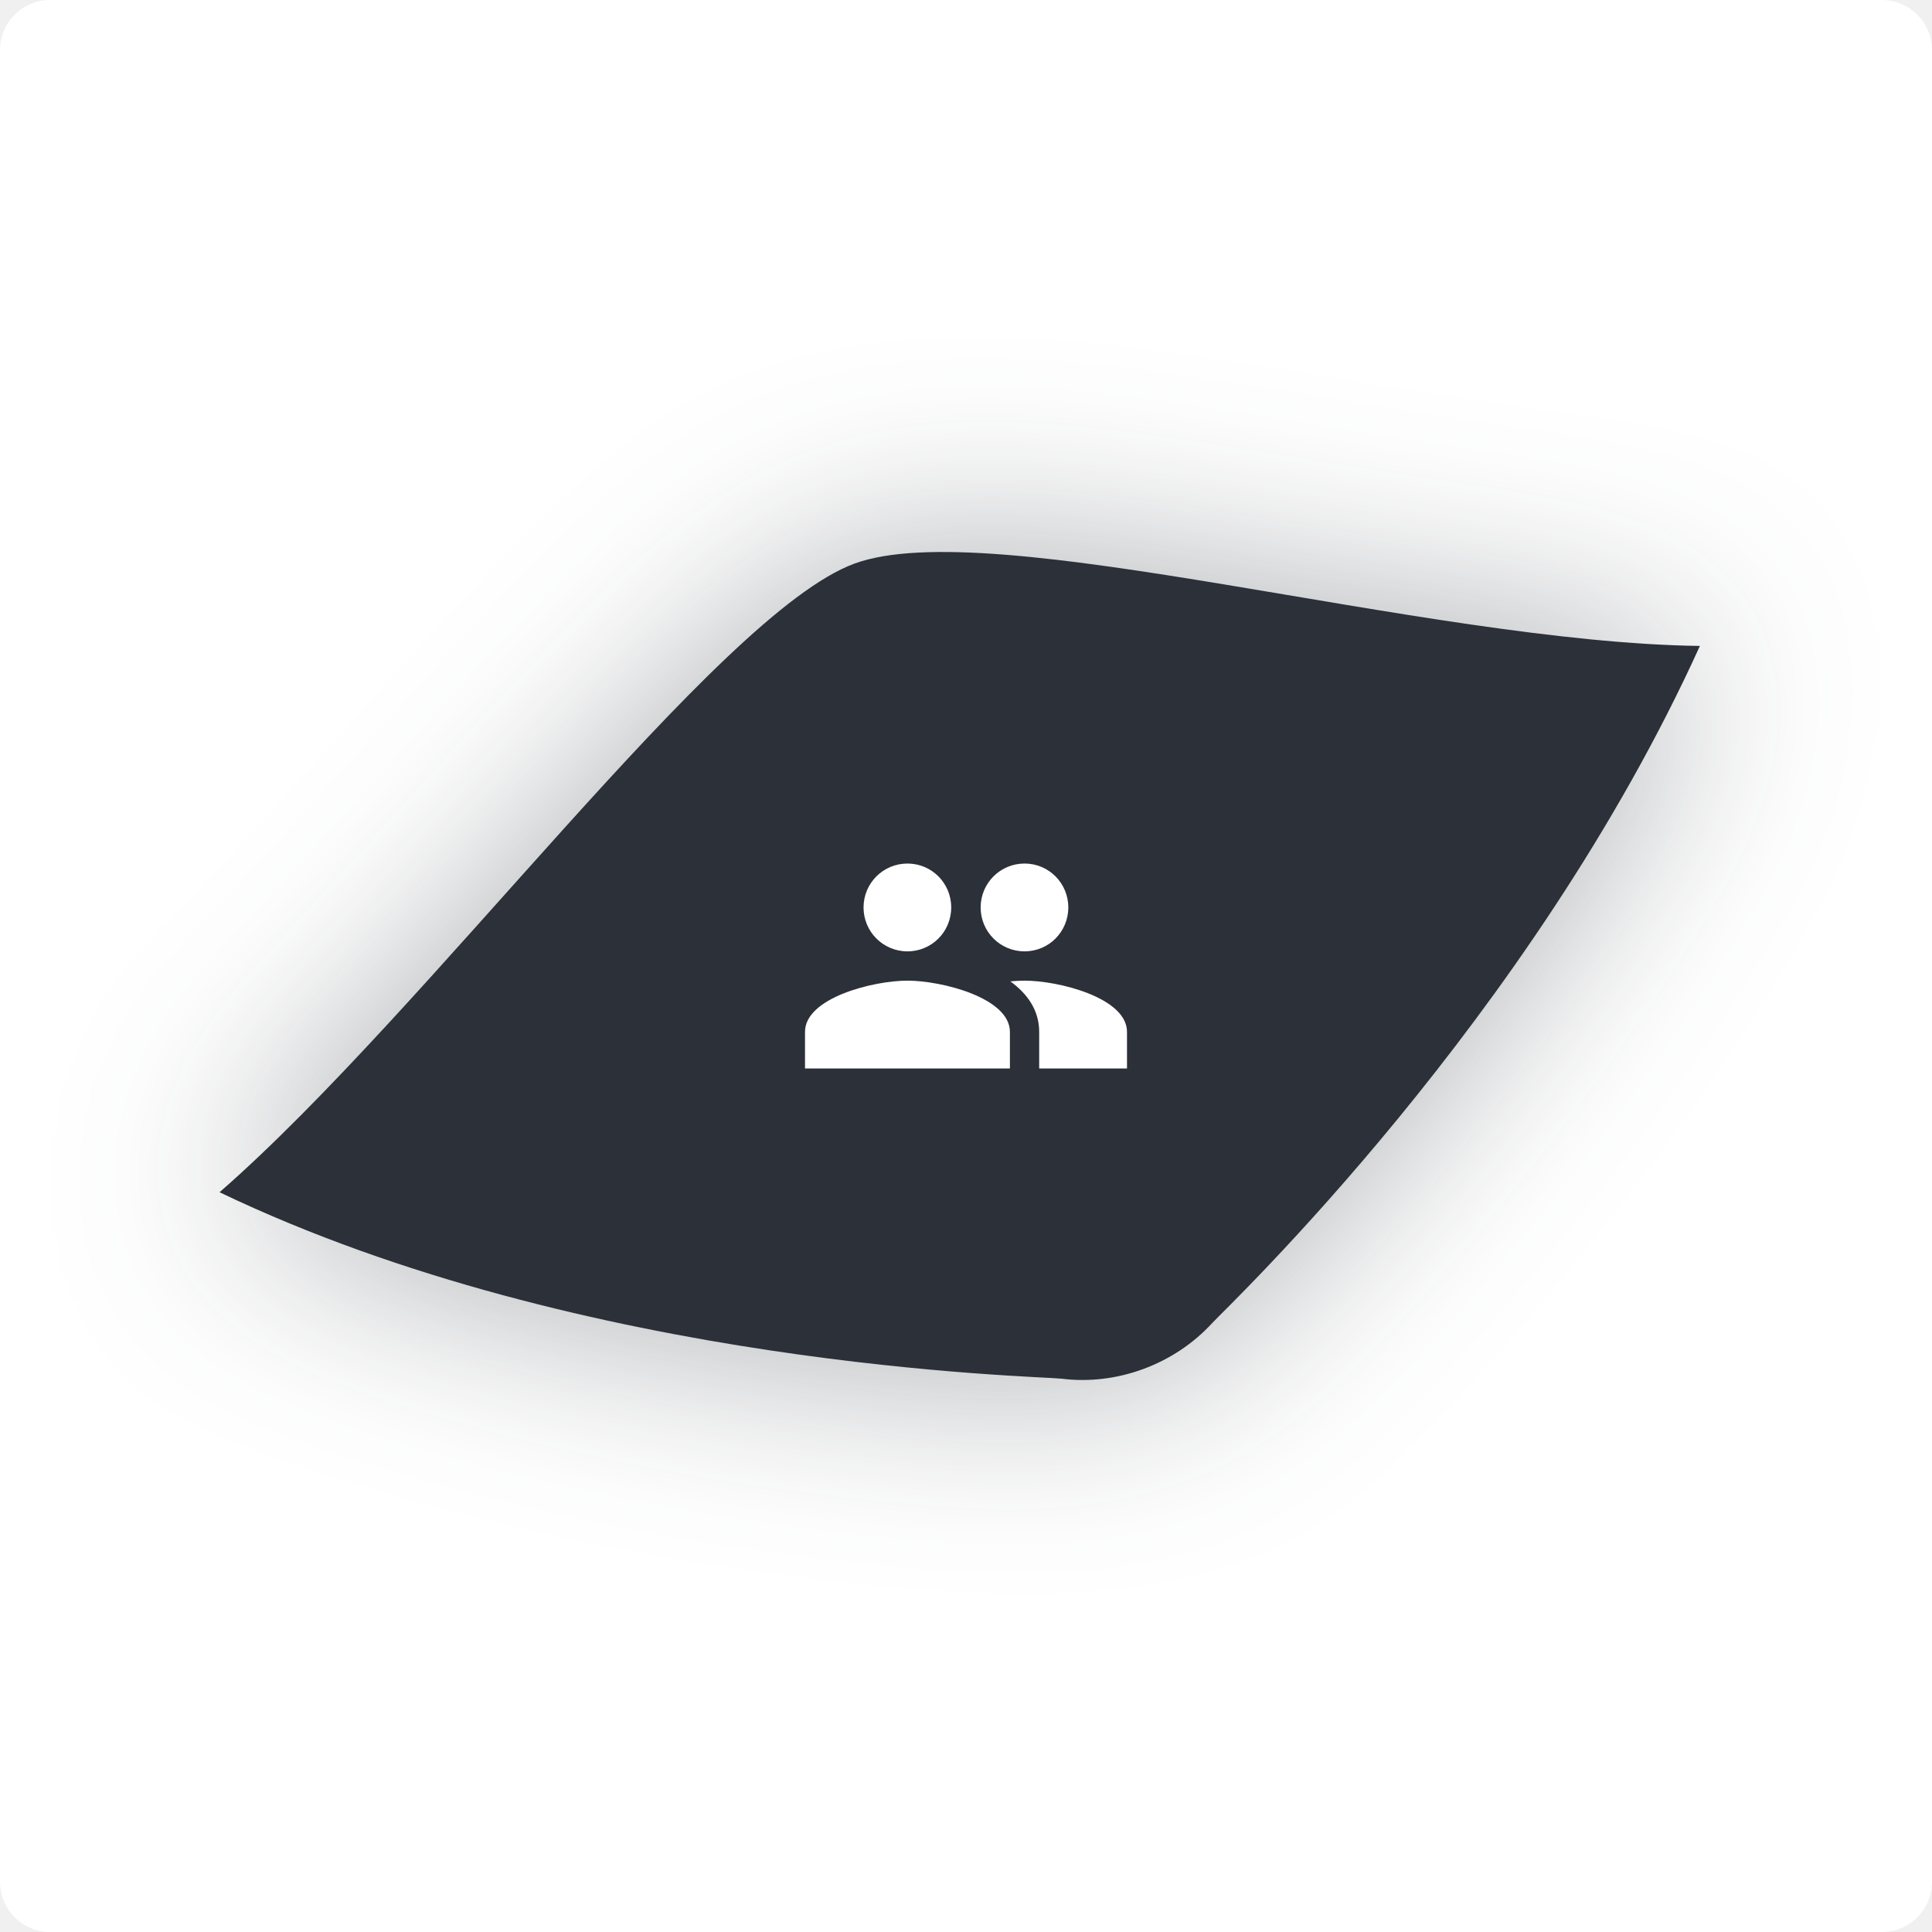
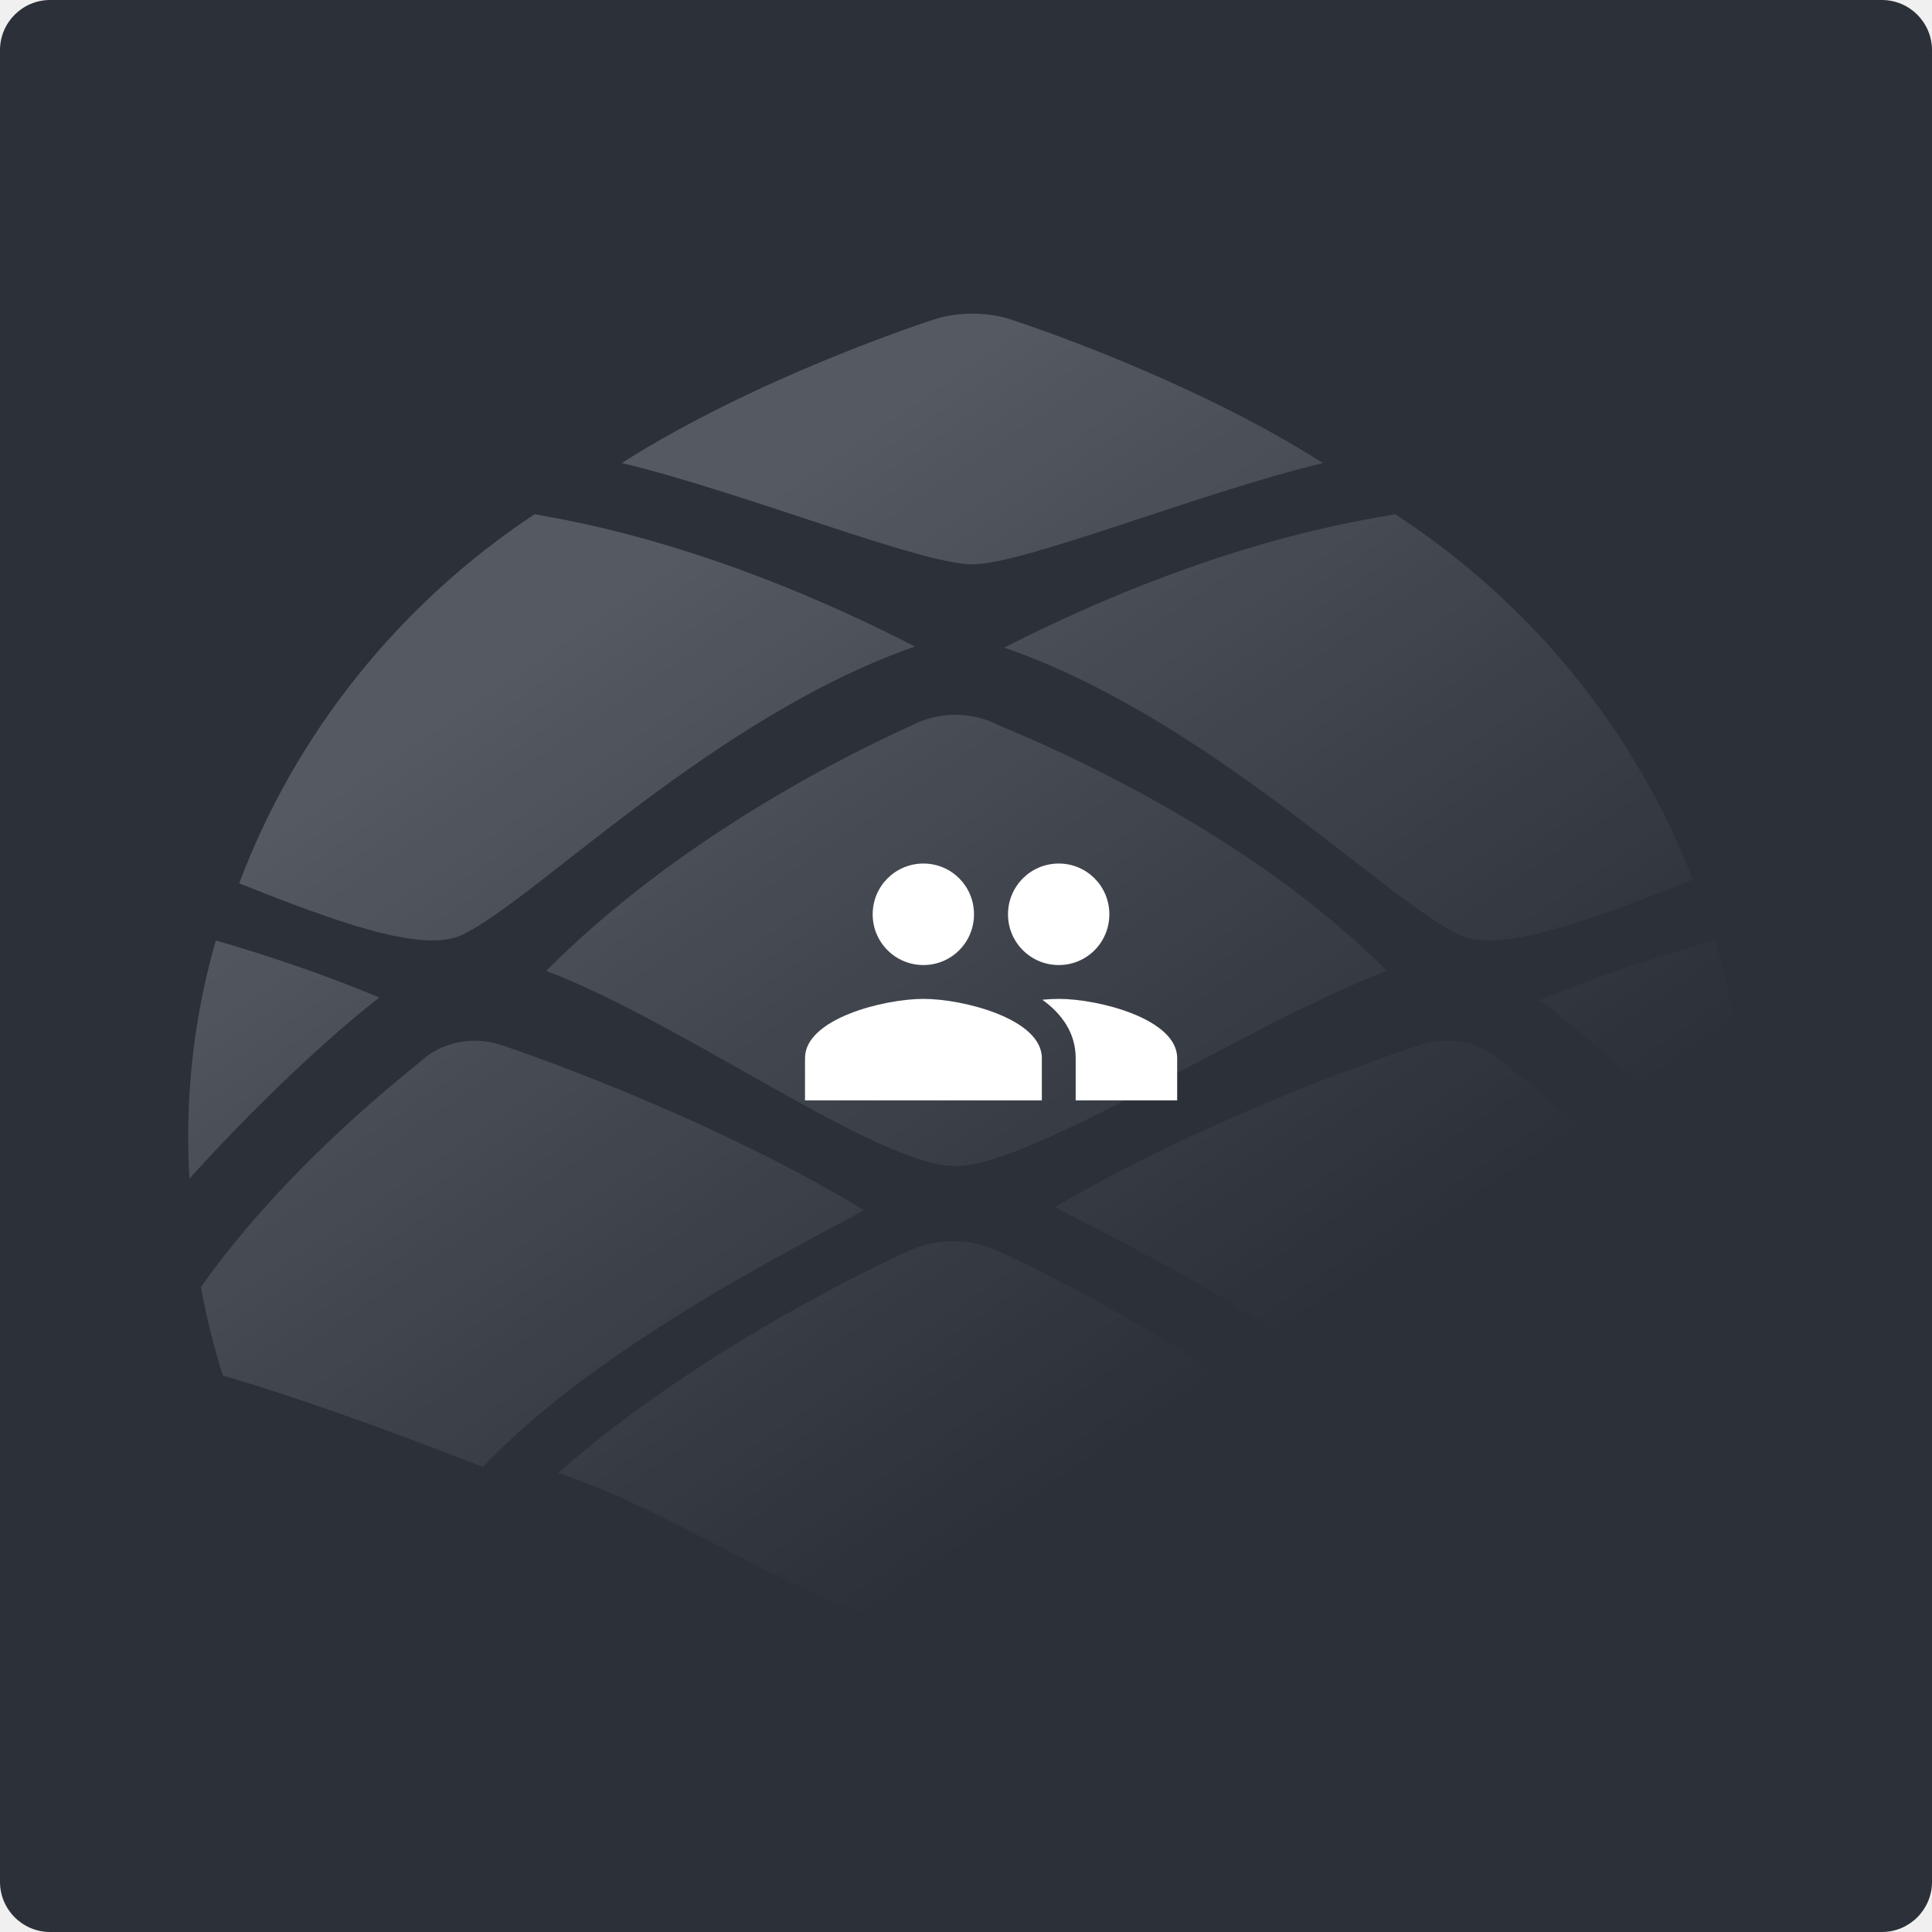
<svg xmlns="http://www.w3.org/2000/svg" xmlns:xlink="http://www.w3.org/1999/xlink" width="154px" height="154px" viewBox="0 0 154 154" version="1.1">
  <defs>
    <rect id="path-1" x="-2.84217094e-14" y="0" width="154" height="154" rx="4" />
-     <path d="M68.395,44.106 C70.194,44.321 106.281,44.967 135.5,58.966 C118.842,73.498 95.808,105.046 84.907,109.069 C74.005,113.092 39.476,102.795 17.5,102.512 C31.013,72.752 55.131,49.879 56.373,48.543 C59.389,45.244 63.993,43.545 68.395,44.106" id="path-3" />
-     <filter x="-20.3%" y="-36.4%" width="140.7%" height="172.7%" filterUnits="objectBoundingBox" id="filter-4">
-       <feOffset dx="0" dy="0" in="SourceAlpha" result="shadowOffsetOuter1" />
-       <feGaussianBlur stdDeviation="8" in="shadowOffsetOuter1" result="shadowBlurOuter1" />
-       <feColorMatrix values="0 0 0 0 0.169   0 0 0 0 0.188   0 0 0 0 0.224  0 0 0 0.4 0" type="matrix" in="shadowBlurOuter1" />
-     </filter>
+     <linearGradient x1="27.16%" y1="20.077%" x2="71.528%" y2="76.693%" id="linearGradient-3">
+       <stop stop-color="#FFFFFF" offset="0%" />
+       <stop stop-color="#FFFFFF" stop-opacity="0" offset="100%" />
+     </linearGradient>
  </defs>
  <g id="Collection-Copy" stroke="none" stroke-width="1" fill="none" fill-rule="evenodd">
    <g id="Bitmap-Copy-8">
      <mask id="mask-2" fill="white">
        <use xlink:href="#path-1" />
      </mask>
-       <use id="Mask" fill="#FFFFFF" xlink:href="#path-1" />
+       <use id="Mask" fill="#2B3039" xlink:href="#path-1" />
    </g>
    <g id="24px-(1)" transform="translate(62, 65)" />
-     <g id="Fill-39" transform="translate(76.5, 77) scale(-1, -1) translate(-76.5, -77) ">
-       <use fill="black" fill-opacity="1" filter="url(#filter-4)" xlink:href="#path-3" />
-       <use fill="#2B3039" fill-rule="evenodd" xlink:href="#path-3" />
-     </g>
-     <path d="M81.667,75.833 C83.603,75.833 85.155,74.27 85.155,72.333 C85.155,70.397 83.603,68.833 81.667,68.833 C79.73,68.833 78.167,70.397 78.167,72.333 C78.167,74.27 79.73,75.833 81.667,75.833 Z M72.333,75.833 C74.27,75.833 75.822,74.27 75.822,72.333 C75.822,70.397 74.27,68.833 72.333,68.833 C70.397,68.833 68.833,70.397 68.833,72.333 C68.833,74.27 70.397,75.833 72.333,75.833 Z M72.333,78.167 C69.615,78.167 64.167,79.532 64.167,82.25 L64.167,85.167 L80.5,85.167 L80.5,82.25 C80.5,79.532 75.052,78.167 72.333,78.167 Z M81.667,78.167 C81.328,78.167 80.943,78.19 80.535,78.225 C81.888,79.205 82.833,80.523 82.833,82.25 L82.833,85.167 L89.833,85.167 L89.833,82.25 C89.833,79.532 84.385,78.167 81.667,78.167 Z" id="Shape" fill="#FFFFFF" fill-rule="nonzero" />
+     <path d="M72.588,99.643 C74.683,98.713 77.283,98.713 79.378,99.643 C80.236,100.021 95.428,106.85 107.492,117.407 C96.584,120.982 85.507,129.923 75.983,129.923 C66.459,129.923 55.382,120.982 44.475,117.405 C56.54,106.851 71.73,100.021 72.588,99.643 Z M33.622,84.528 C35.125,83.126 37.526,82.6 39.648,83.206 C40.398,83.415 56.071,88.694 68.869,96.458 C65.045,98.674 47.995,106.879 38.492,116.933 C30.753,113.902 23.21,111.216 17.759,109.648 C17.042,107.351 16.456,104.998 16.016,102.596 C22.997,92.668 33.154,84.968 33.622,84.528 Z M113.512,83.201 C115.648,82.607 118.063,83.122 119.575,84.5 C120.063,84.946 130.962,93.011 137.984,103.235 C137.587,105.16 137.095,107.049 136.51,108.902 C130.972,110.39 120.705,111.776 112.446,114.934 C102.884,105.06 87.961,98.393 84.115,96.217 C96.99,88.591 112.757,83.407 113.512,83.201 Z M136.711,74.963 C138.202,79.974 139,85.253 139,90.704 C139,92.131 138.942,93.547 138.834,94.949 C132.072,87.438 125.543,81.802 122.738,79.708 C127.547,77.734 132.356,76.176 136.711,74.963 Z M17.203,74.963 C21.305,76.151 25.775,77.648 30.246,79.512 C27.576,81.535 21.511,86.843 15.101,93.949 C15.036,92.842 15,91.726 15,90.602 C15,85.188 15.768,79.946 17.203,74.963 Z M72.744,57.786 C74.85,56.707 77.464,56.707 79.571,57.786 C80.433,58.225 98.411,65.134 110.541,77.393 C99.574,81.547 82.347,92.95 76.157,92.95 C69.967,92.95 54.508,81.548 43.54,77.393 C55.672,65.137 71.881,58.225 72.744,57.786 Z M111.211,40.988 C121.95,47.987 130.326,58.158 134.934,70.123 C126.653,73.42 119.474,76.054 116.281,74.51 C110.29,71.61 96.142,57.188 80.049,51.621 C96.787,43.086 108.603,41.476 111.211,40.988 Z M42.61,40.988 C46.219,41.621 57.468,43.583 72.934,51.536 C56.915,57.123 42.83,71.598 36.866,74.509 C33.787,76.01 26.983,73.574 19.066,70.412 C23.6,58.341 31.921,48.071 42.61,40.988 Z M74.496,25.449 C76.353,24.85 78.66,24.85 80.518,25.449 C81.279,25.693 94.757,30.099 105.459,36.91 C95.782,39.217 81.648,44.985 77.507,44.985 C73.366,44.984 59.231,39.217 49.557,36.91 C60.258,30.099 73.734,25.693 74.496,25.449 Z" id="Combined-Shape-Copy-4" fill="url(#linearGradient-3)" opacity="0.2" />
+     <path d="M84.394,76.924 C86.632,76.924 88.426,75.117 88.426,72.879 C88.426,70.64 86.632,68.833 84.394,68.833 C82.155,68.833 80.348,70.64 80.348,72.879 C80.348,75.117 82.155,76.924 84.394,76.924 Z M73.606,76.924 C75.845,76.924 77.638,75.117 77.638,72.879 C77.638,70.64 75.845,68.833 73.606,68.833 C71.368,68.833 69.561,70.64 69.561,72.879 C69.561,75.117 71.368,76.924 73.606,76.924 Z M73.606,79.621 C70.464,79.621 64.167,81.199 64.167,84.341 L64.167,87.712 L83.045,87.712 L83.045,84.341 C83.045,81.199 76.748,79.621 73.606,79.621 Z M84.394,79.621 C84.003,79.621 83.558,79.648 83.086,79.689 C84.65,80.821 85.742,82.345 85.742,84.341 L85.742,87.712 L93.833,87.712 L93.833,84.341 C93.833,81.199 87.536,79.621 84.394,79.621 Z" id="Shape" fill="#FFFFFF" fill-rule="nonzero" />
  </g>
</svg>
